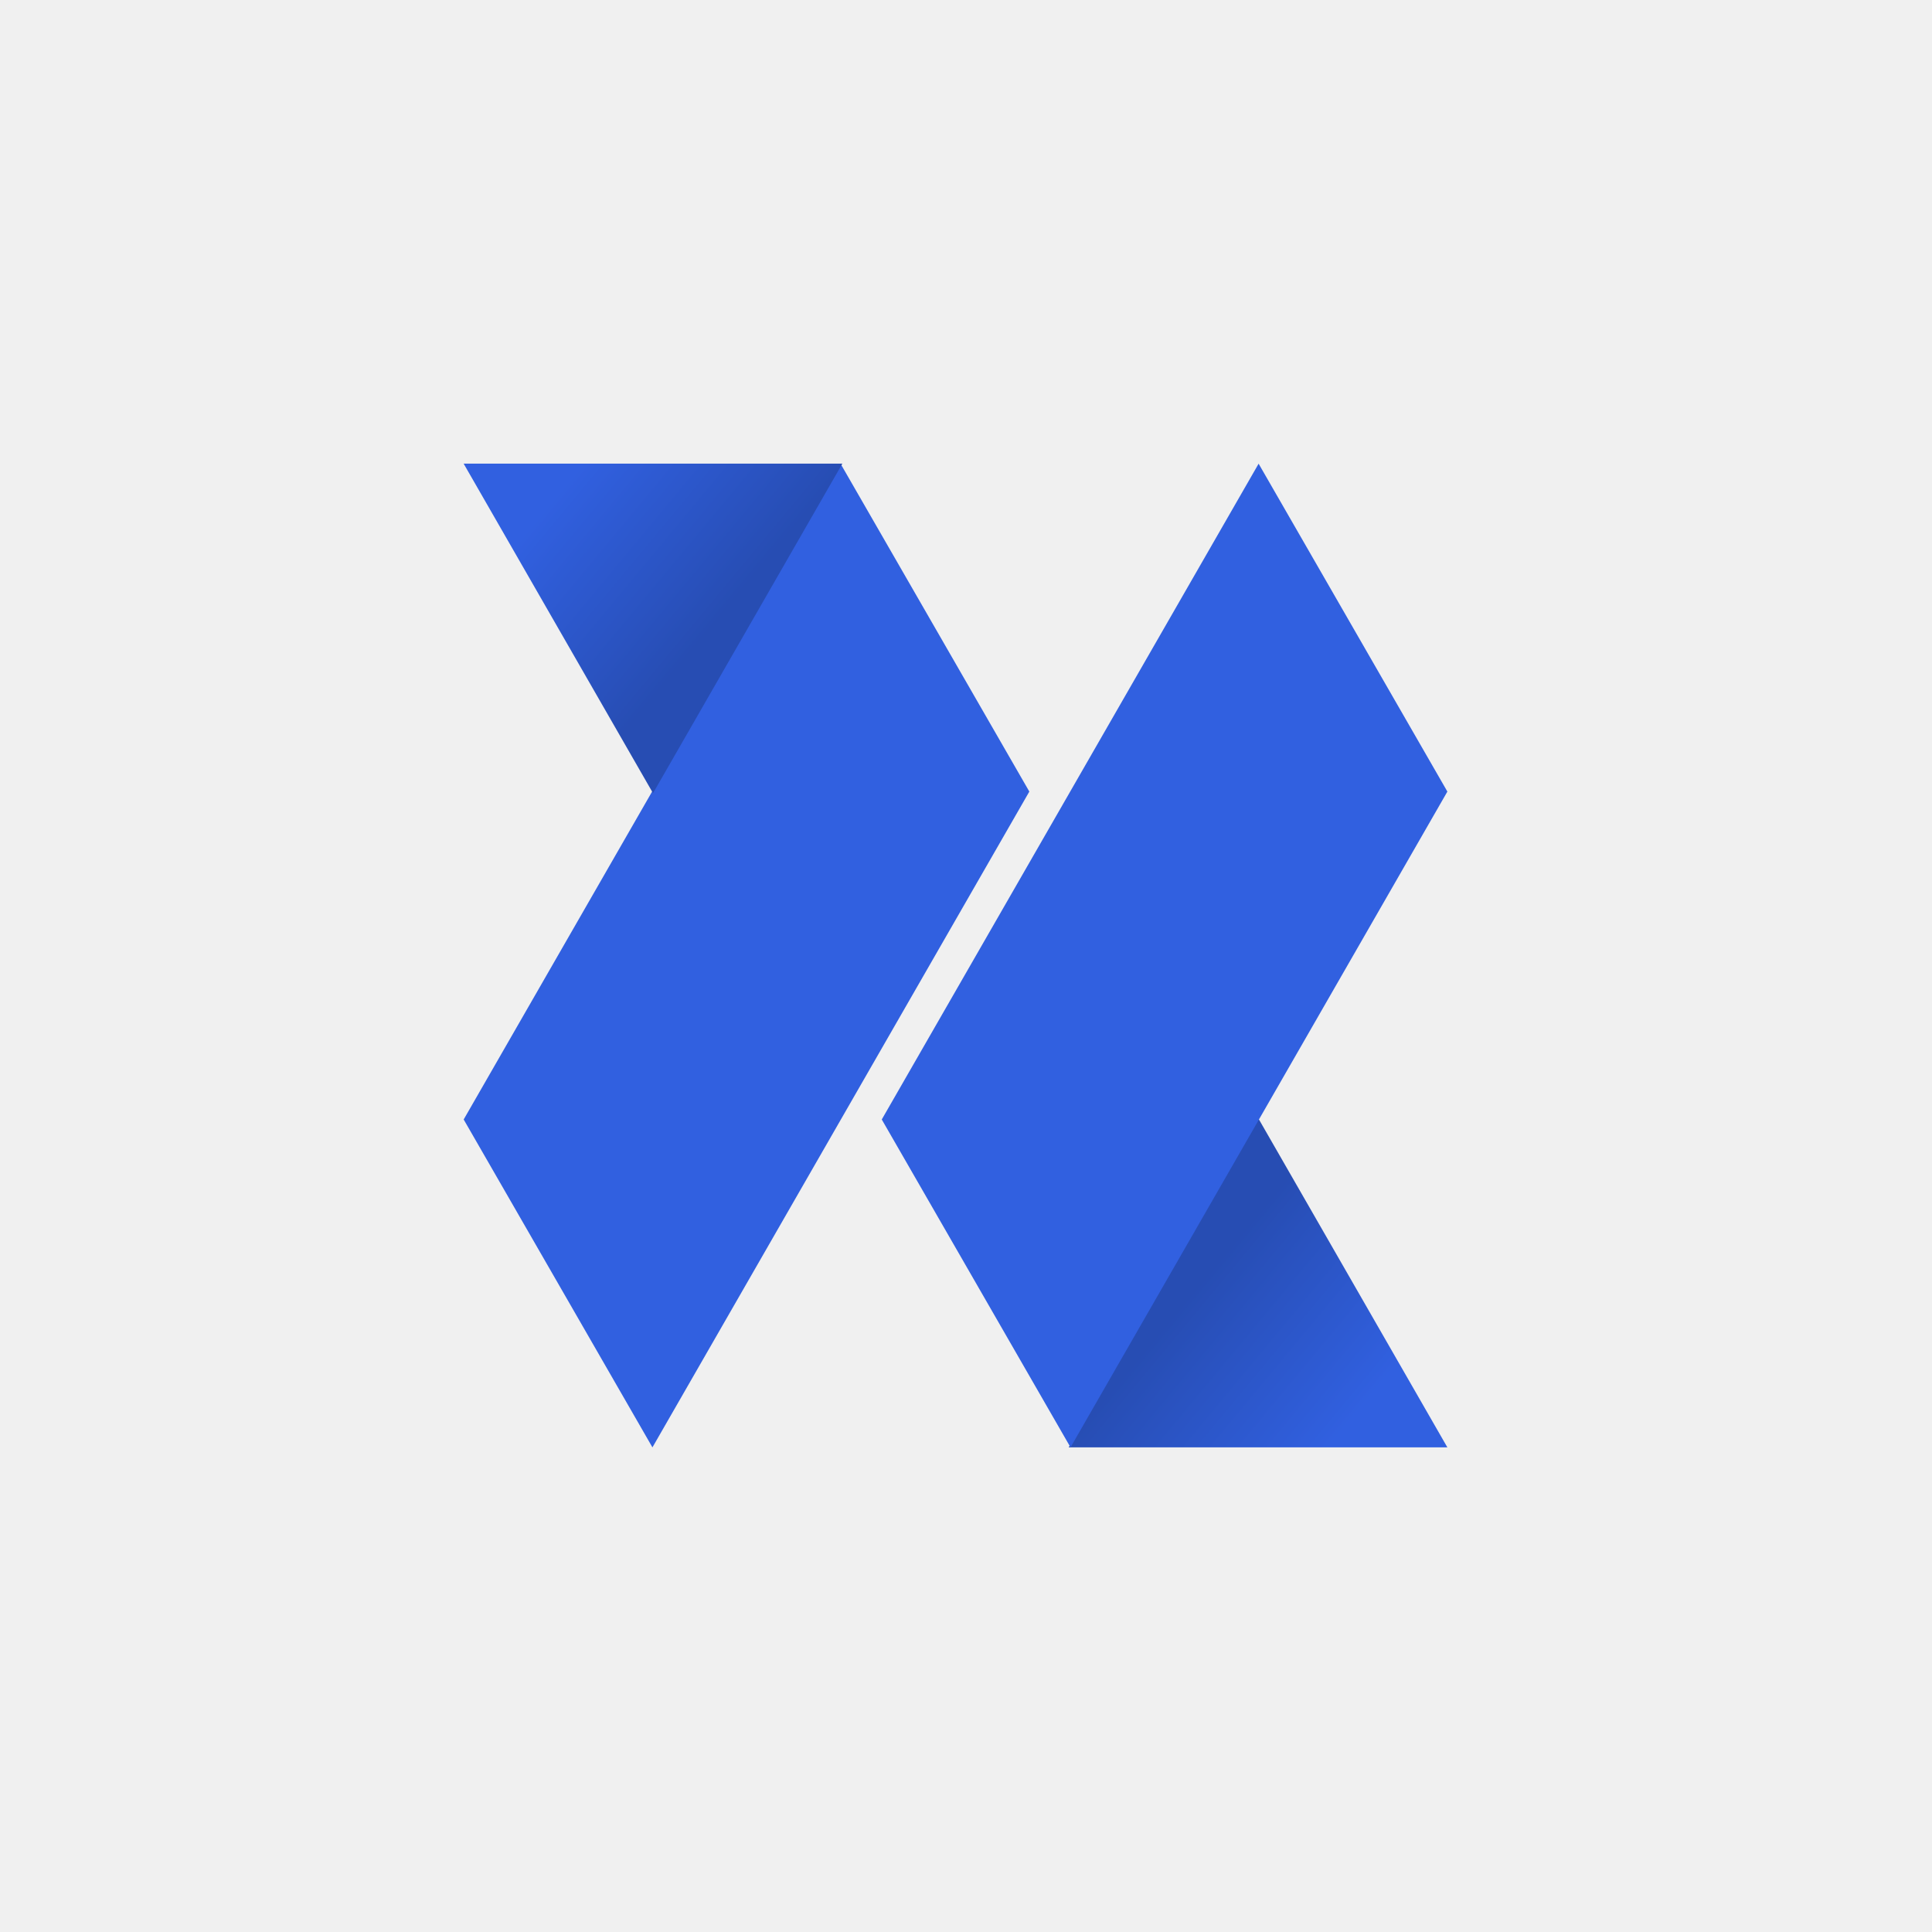
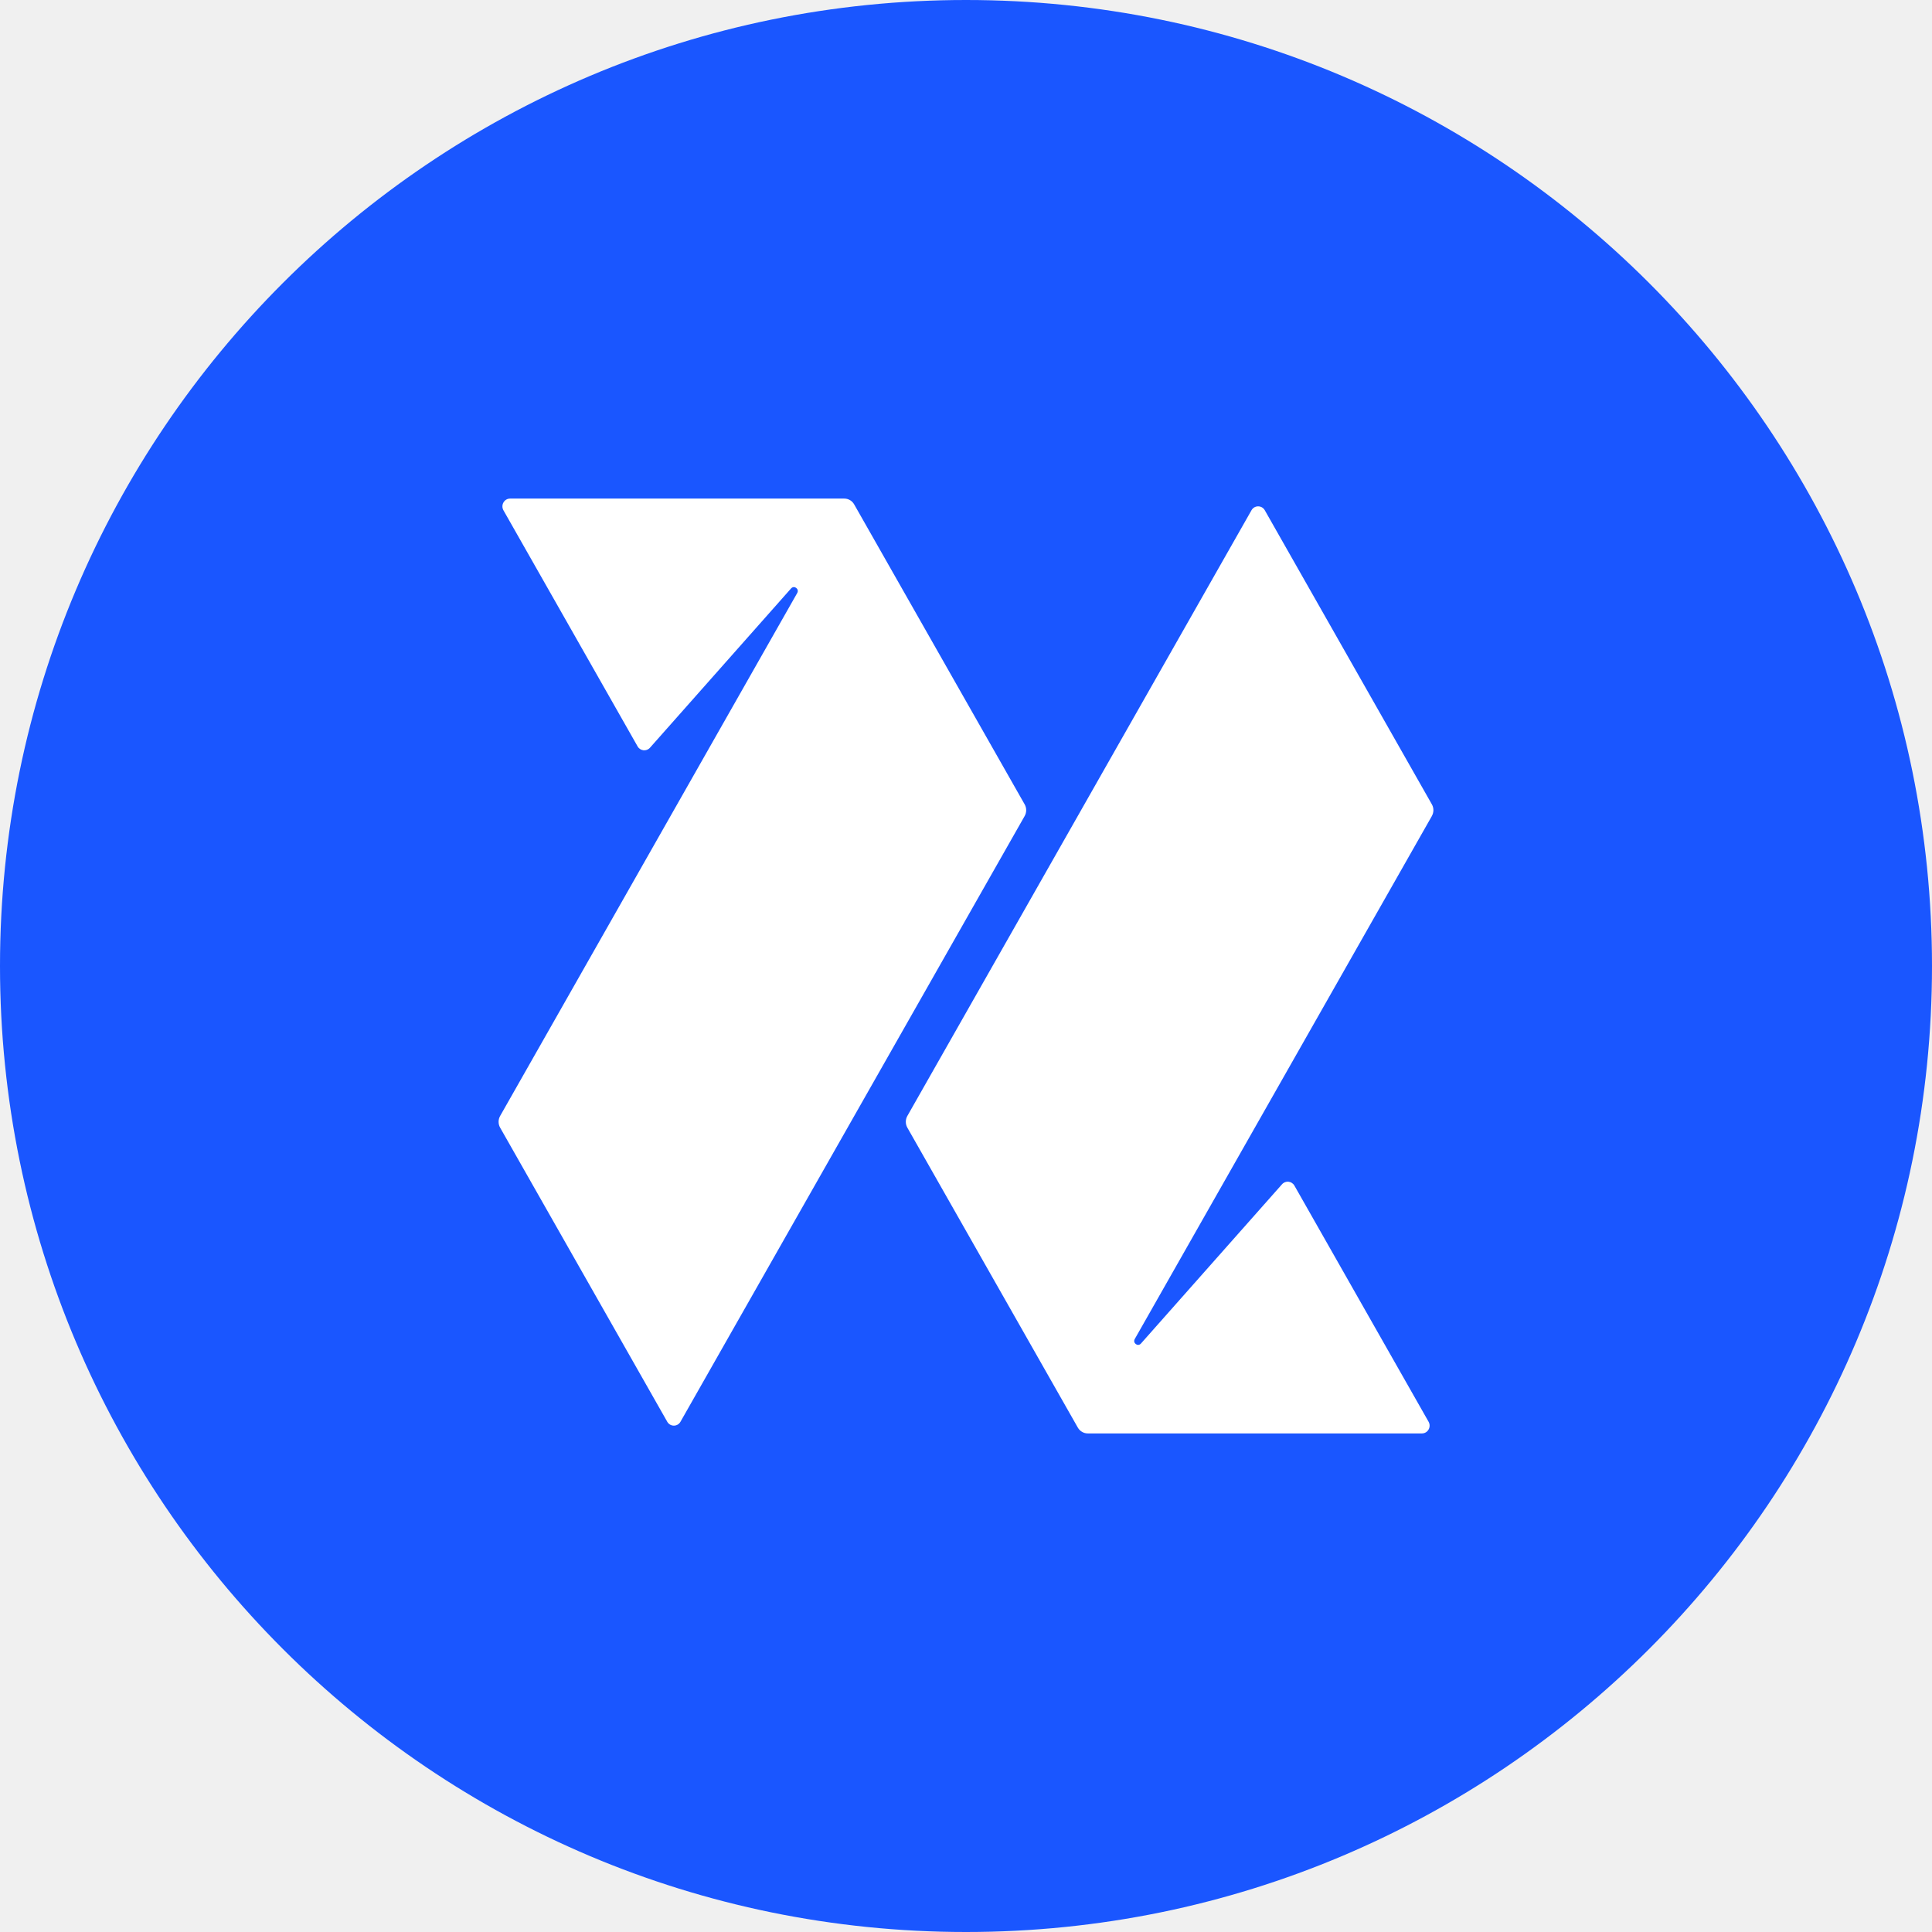
- <svg xmlns="http://www.w3.org/2000/svg" width="50" height="50" viewBox="0 0 50 50">
-   <defs>
-     <linearGradient x1="39.883%" y1="42.875%" x2="85.974%" y2="76.171%" id="a">
-       <stop stop-color="#274DB3" offset="0%" />
-       <stop stop-color="#3160E0" offset="100%" />
-     </linearGradient>
-   </defs>
-   <g fill="none" fill-rule="evenodd">
-     <path fill="url(#a)" d="m20.558 16.93 4.9 8.528h-9.801z" transform="translate(12 12)" />
-     <path fill="#3160E0" d="M16.885 37.458 12 28.972 21.753 12l4.886 8.486z" />
-     <path fill="url(#a)" transform="rotate(180 10.9 10.264)" d="m4.9 0 4.901 8.529H0z" />
-     <path fill="#3160E0" d="m27.705 37.458 9.753-16.972L32.573 12 22.82 28.972z" />
-   </g>
+ <svg xmlns="http://www.w3.org/2000/svg" width="31" height="31" viewBox="0 0 31 31" fill="none">
+   <path d="M15.5 31C24.06 31 31 24.06 31 15.5C31 6.94 24.06 0 15.5 0C6.94 0 0 6.94 0 15.5C0 24.06 6.94 31 15.5 31Z" fill="#1A56FF" />
+   <path fill-rule="evenodd" clip-rule="evenodd" d="M22.975 13.094L18.208 21.485C18.171 21.55 18.257 21.614 18.307 21.558L20.571 19.002C20.627 18.939 20.727 18.95 20.769 19.023L22.922 22.812C22.97 22.896 22.91 23 22.816 23H17.453C17.388 23 17.327 22.964 17.294 22.906L14.559 18.094C14.526 18.036 14.526 17.964 14.559 17.906L20.081 8.187C20.128 8.104 20.247 8.104 20.294 8.187L22.975 12.906C23.008 12.964 23.008 13.035 22.975 13.093V13.094ZM8.025 18.094L10.706 22.812C10.753 22.896 10.872 22.896 10.919 22.812L16.441 13.094C16.474 13.036 16.474 12.964 16.441 12.906L13.706 8.094C13.674 8.036 13.613 8 13.547 8H8.185C8.09 8 8.031 8.104 8.078 8.188L10.231 11.977C10.273 12.05 10.373 12.061 10.429 11.998L12.693 9.442C12.743 9.386 12.829 9.45 12.792 9.515L8.025 17.906C7.992 17.964 7.992 18.036 8.025 18.094Z" fill="white" />
</svg>
